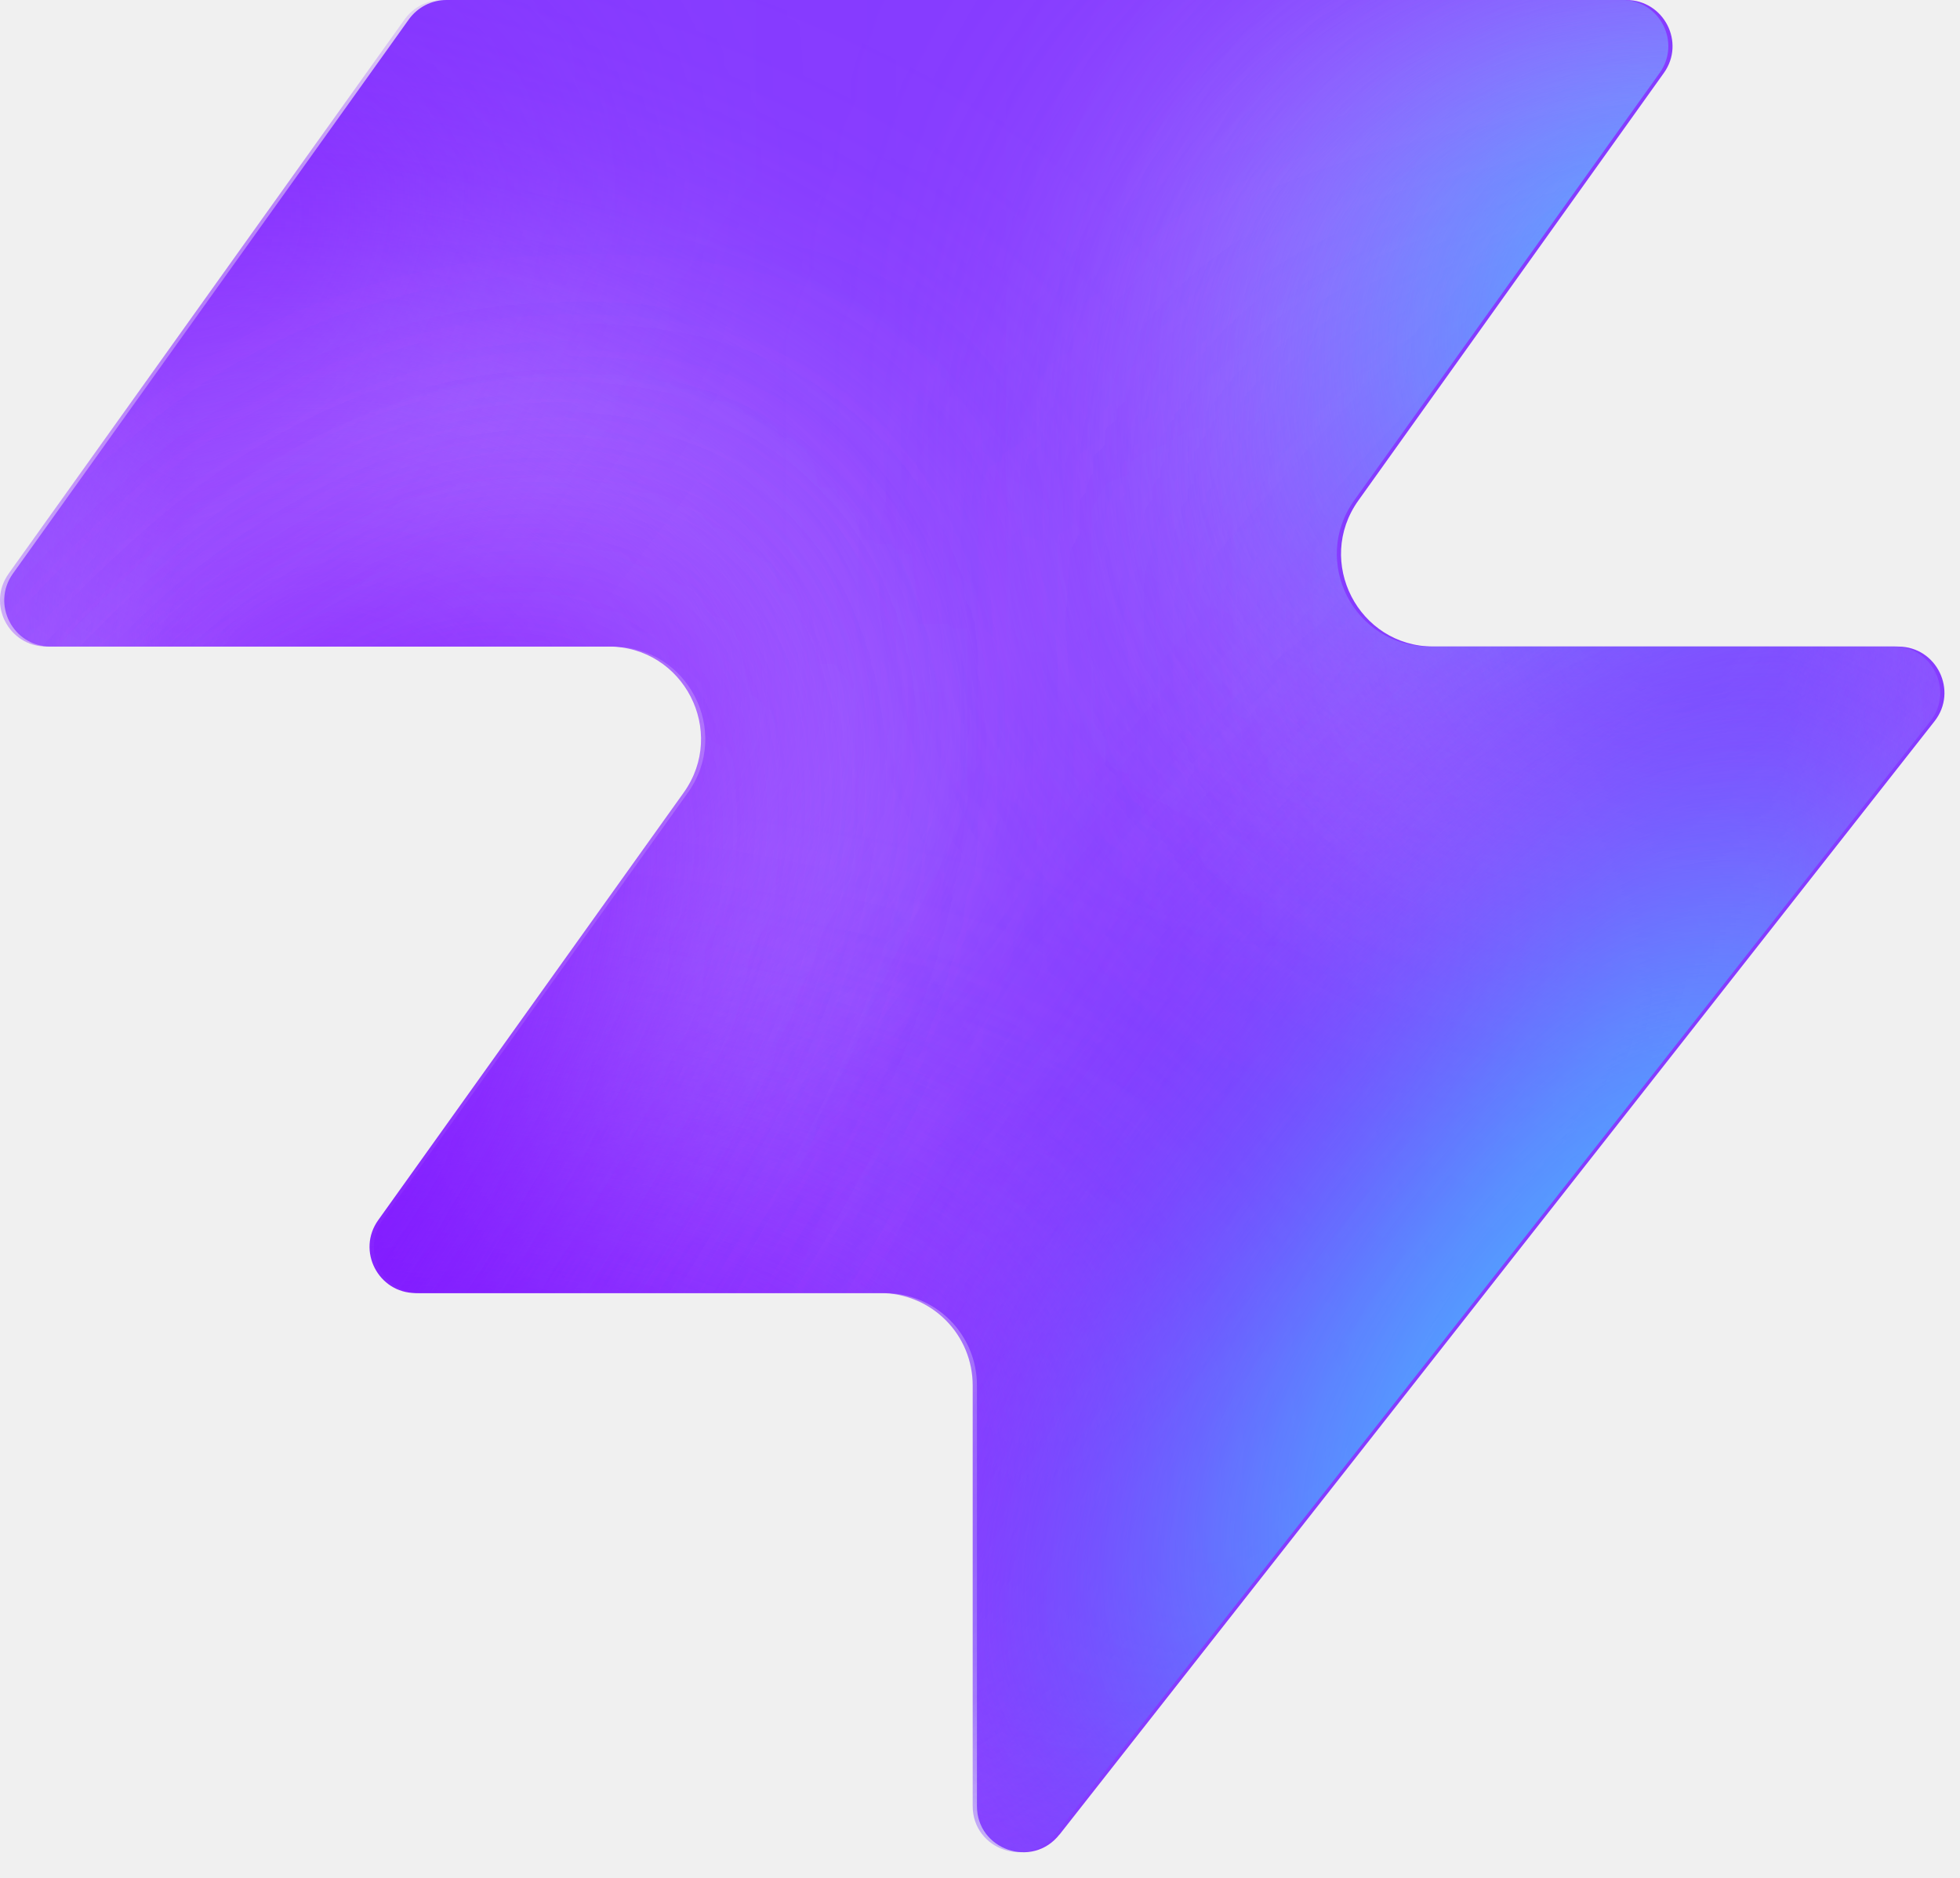
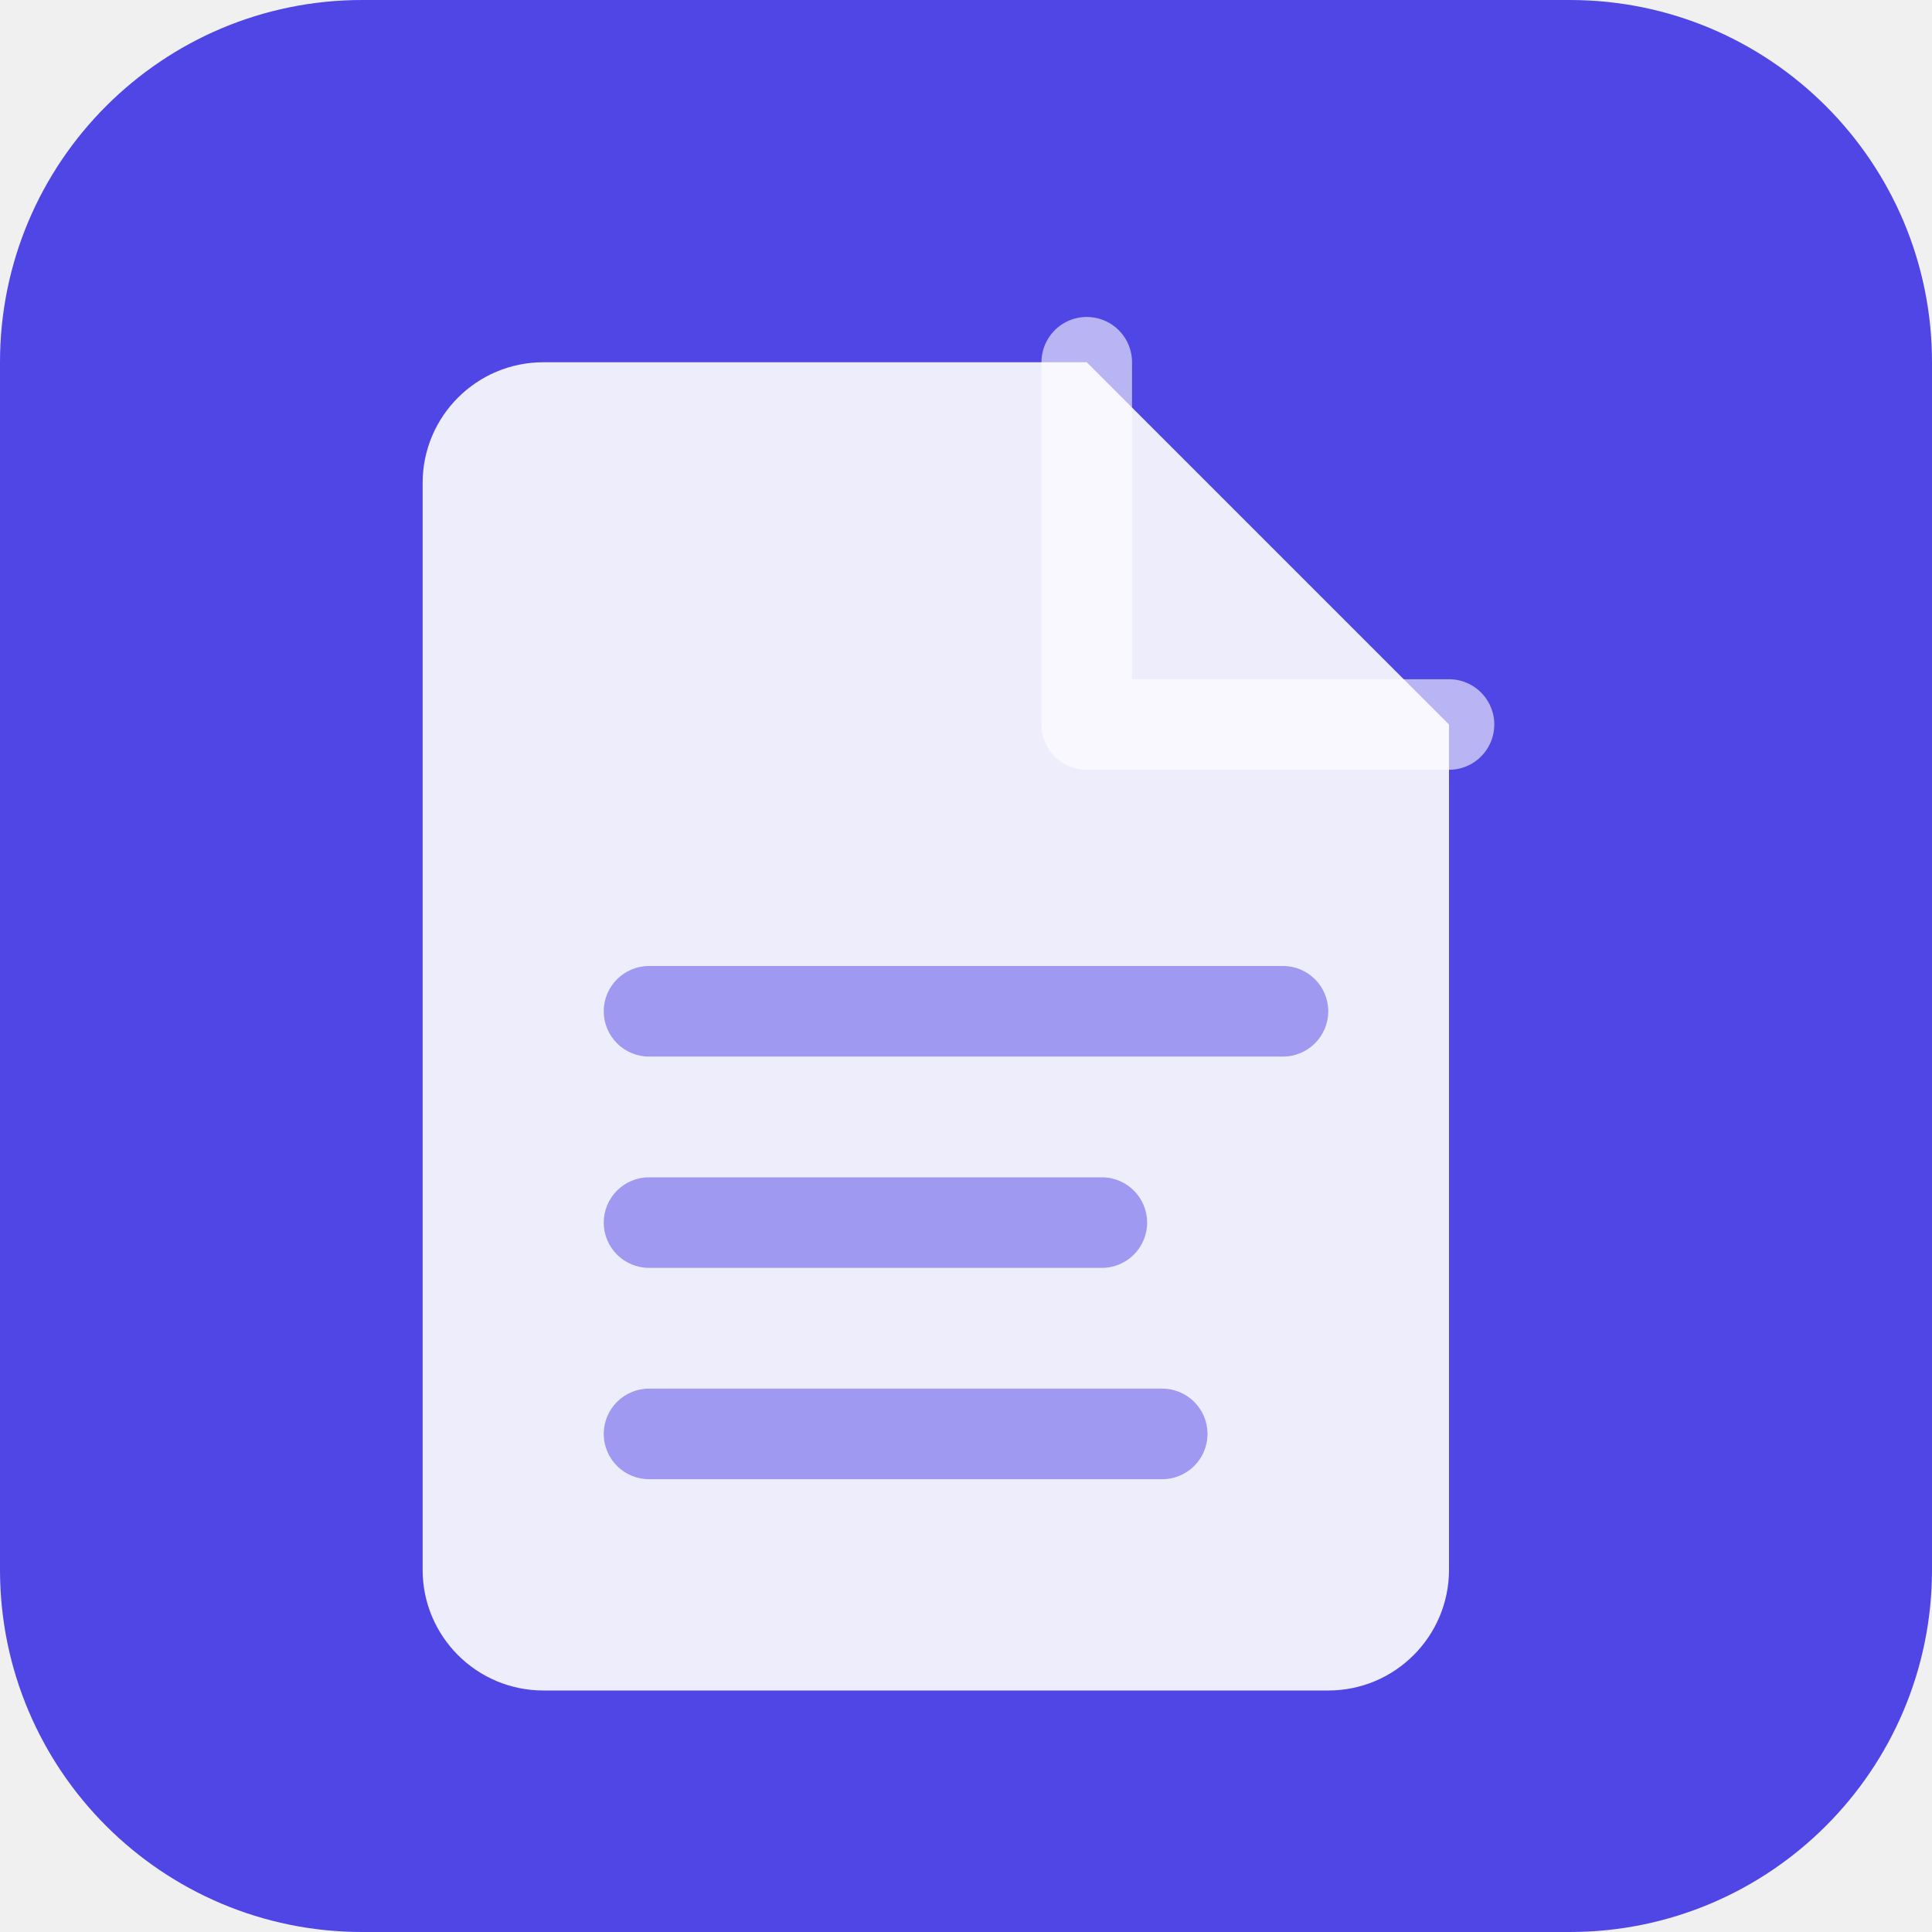
- <svg xmlns="http://www.w3.org/2000/svg" width="48" height="46" fill="none" viewBox="0 0 48 46">
-   <path fill="#863bff" d="M25.946 44.938c-.664.845-2.021.375-2.021-.698V33.937a2.26 2.26 0 0 0-2.262-2.262H10.287c-.92 0-1.456-1.04-.92-1.788l7.48-10.471c1.07-1.497 0-3.578-1.842-3.578H1.237c-.92 0-1.456-1.04-.92-1.788L10.013.474c.214-.297.556-.474.92-.474h28.894c.92 0 1.456 1.04.92 1.788l-7.48 10.471c-1.07 1.498 0 3.579 1.842 3.579h11.377c.943 0 1.473 1.088.89 1.83L25.947 44.94z" style="fill:#863bff;fill:color(display-p3 .525 .23 1);fill-opacity:1" />
-   <mask id="a" width="48" height="46" x="0" y="0" maskUnits="userSpaceOnUse" style="mask-type:alpha">
-     <path fill="#000" d="M25.842 44.938c-.664.844-2.021.375-2.021-.698V33.937a2.26 2.26 0 0 0-2.262-2.262H10.183c-.92 0-1.456-1.04-.92-1.788l7.48-10.471c1.07-1.498 0-3.579-1.842-3.579H1.133c-.92 0-1.456-1.04-.92-1.787L9.91.473c.214-.297.556-.474.92-.474h28.894c.92 0 1.456 1.04.92 1.788l-7.48 10.471c-1.07 1.498 0 3.578 1.842 3.578h11.377c.943 0 1.473 1.088.89 1.832L25.843 44.94z" style="fill:#000;fill-opacity:1" />
-   </mask>
-   <g mask="url(#a)">
-     <g filter="url(#b)">
-       <ellipse cx="5.508" cy="14.704" fill="#ede6ff" rx="5.508" ry="14.704" style="fill:#ede6ff;fill:color(display-p3 .927 .903 1);fill-opacity:1" transform="matrix(.00324 1 1 -.00324 -4.47 31.516)" />
-     </g>
-     <g filter="url(#c)">
-       <ellipse cx="10.399" cy="29.851" fill="#ede6ff" rx="10.399" ry="29.851" style="fill:#ede6ff;fill:color(display-p3 .927 .903 1);fill-opacity:1" transform="matrix(.00324 1 1 -.00324 -39.328 7.883)" />
-     </g>
-     <g filter="url(#d)">
-       <ellipse cx="5.508" cy="30.487" fill="#7e14ff" rx="5.508" ry="30.487" style="fill:#7e14ff;fill:color(display-p3 .492 .077 1);fill-opacity:1" transform="rotate(89.814 -25.913 -14.639)scale(1 -1)" />
-     </g>
-     <g filter="url(#e)">
-       <ellipse cx="5.508" cy="30.599" fill="#7e14ff" rx="5.508" ry="30.599" style="fill:#7e14ff;fill:color(display-p3 .492 .077 1);fill-opacity:1" transform="rotate(89.814 -32.644 -3.334)scale(1 -1)" />
-     </g>
-     <g filter="url(#f)">
-       <ellipse cx="5.508" cy="30.599" fill="#7e14ff" rx="5.508" ry="30.599" style="fill:#7e14ff;fill:color(display-p3 .492 .077 1);fill-opacity:1" transform="matrix(.00324 1 1 -.00324 -34.34 30.47)" />
-     </g>
-     <g filter="url(#g)">
-       <ellipse cx="14.072" cy="22.078" fill="#ede6ff" rx="14.072" ry="22.078" style="fill:#ede6ff;fill:color(display-p3 .927 .903 1);fill-opacity:1" transform="rotate(93.35 24.506 48.493)scale(-1 1)" />
-     </g>
-     <g filter="url(#h)">
-       <ellipse cx="3.47" cy="21.501" fill="#7e14ff" rx="3.47" ry="21.501" style="fill:#7e14ff;fill:color(display-p3 .492 .077 1);fill-opacity:1" transform="rotate(89.009 28.708 47.59)scale(-1 1)" />
-     </g>
-     <g filter="url(#i)">
-       <ellipse cx="3.47" cy="21.501" fill="#7e14ff" rx="3.47" ry="21.501" style="fill:#7e14ff;fill:color(display-p3 .492 .077 1);fill-opacity:1" transform="rotate(89.009 28.708 47.59)scale(-1 1)" />
-     </g>
-     <g filter="url(#j)">
-       <ellipse cx=".387" cy="8.972" fill="#7e14ff" rx="4.407" ry="29.108" style="fill:#7e14ff;fill:color(display-p3 .492 .077 1);fill-opacity:1" transform="rotate(39.51 .387 8.972)" />
-     </g>
-     <g filter="url(#k)">
-       <ellipse cx="47.523" cy="-6.092" fill="#7e14ff" rx="4.407" ry="29.108" style="fill:#7e14ff;fill:color(display-p3 .492 .077 1);fill-opacity:1" transform="rotate(37.892 47.523 -6.092)" />
-     </g>
-     <g filter="url(#l)">
-       <ellipse cx="41.412" cy="6.333" fill="#47bfff" rx="5.971" ry="9.665" style="fill:#47bfff;fill:color(display-p3 .28 .748 1);fill-opacity:1" transform="rotate(37.892 41.412 6.333)" />
-     </g>
-     <g filter="url(#m)">
-       <ellipse cx="-1.879" cy="38.332" fill="#7e14ff" rx="4.407" ry="29.108" style="fill:#7e14ff;fill:color(display-p3 .492 .077 1);fill-opacity:1" transform="rotate(37.892 -1.88 38.332)" />
-     </g>
-     <g filter="url(#n)">
-       <ellipse cx="-1.879" cy="38.332" fill="#7e14ff" rx="4.407" ry="29.108" style="fill:#7e14ff;fill:color(display-p3 .492 .077 1);fill-opacity:1" transform="rotate(37.892 -1.88 38.332)" />
-     </g>
-     <g filter="url(#o)">
-       <ellipse cx="35.651" cy="29.907" fill="#7e14ff" rx="4.407" ry="29.108" style="fill:#7e14ff;fill:color(display-p3 .492 .077 1);fill-opacity:1" transform="rotate(37.892 35.651 29.907)" />
-     </g>
-     <g filter="url(#p)">
-       <ellipse cx="38.418" cy="32.4" fill="#47bfff" rx="5.971" ry="15.297" style="fill:#47bfff;fill:color(display-p3 .28 .748 1);fill-opacity:1" transform="rotate(37.892 38.418 32.4)" />
-     </g>
-   </g>
-   <defs>
-     <filter id="b" width="60.045" height="41.654" x="-19.77" y="16.149" color-interpolation-filters="sRGB" filterUnits="userSpaceOnUse">
-       <feFlood flood-opacity="0" result="BackgroundImageFix" />
-       <feBlend in="SourceGraphic" in2="BackgroundImageFix" result="shape" />
-       <feGaussianBlur result="effect1_foregroundBlur_2002_17158" stdDeviation="7.659" />
-     </filter>
-     <filter id="c" width="90.34" height="51.437" x="-54.613" y="-7.533" color-interpolation-filters="sRGB" filterUnits="userSpaceOnUse">
-       <feFlood flood-opacity="0" result="BackgroundImageFix" />
-       <feBlend in="SourceGraphic" in2="BackgroundImageFix" result="shape" />
-       <feGaussianBlur result="effect1_foregroundBlur_2002_17158" stdDeviation="7.659" />
-     </filter>
-     <filter id="d" width="79.355" height="29.4" x="-49.64" y="2.03" color-interpolation-filters="sRGB" filterUnits="userSpaceOnUse">
-       <feFlood flood-opacity="0" result="BackgroundImageFix" />
-       <feBlend in="SourceGraphic" in2="BackgroundImageFix" result="shape" />
-       <feGaussianBlur result="effect1_foregroundBlur_2002_17158" stdDeviation="4.596" />
-     </filter>
-     <filter id="e" width="79.579" height="29.4" x="-45.045" y="20.029" color-interpolation-filters="sRGB" filterUnits="userSpaceOnUse">
-       <feFlood flood-opacity="0" result="BackgroundImageFix" />
-       <feBlend in="SourceGraphic" in2="BackgroundImageFix" result="shape" />
-       <feGaussianBlur result="effect1_foregroundBlur_2002_17158" stdDeviation="4.596" />
-     </filter>
-     <filter id="f" width="79.579" height="29.4" x="-43.513" y="21.178" color-interpolation-filters="sRGB" filterUnits="userSpaceOnUse">
-       <feFlood flood-opacity="0" result="BackgroundImageFix" />
-       <feBlend in="SourceGraphic" in2="BackgroundImageFix" result="shape" />
-       <feGaussianBlur result="effect1_foregroundBlur_2002_17158" stdDeviation="4.596" />
-     </filter>
-     <filter id="g" width="74.749" height="58.852" x="15.756" y="-17.901" color-interpolation-filters="sRGB" filterUnits="userSpaceOnUse">
-       <feFlood flood-opacity="0" result="BackgroundImageFix" />
-       <feBlend in="SourceGraphic" in2="BackgroundImageFix" result="shape" />
-       <feGaussianBlur result="effect1_foregroundBlur_2002_17158" stdDeviation="7.659" />
-     </filter>
-     <filter id="h" width="61.377" height="25.362" x="23.548" y="2.284" color-interpolation-filters="sRGB" filterUnits="userSpaceOnUse">
-       <feFlood flood-opacity="0" result="BackgroundImageFix" />
-       <feBlend in="SourceGraphic" in2="BackgroundImageFix" result="shape" />
-       <feGaussianBlur result="effect1_foregroundBlur_2002_17158" stdDeviation="4.596" />
-     </filter>
-     <filter id="i" width="61.377" height="25.362" x="23.548" y="2.284" color-interpolation-filters="sRGB" filterUnits="userSpaceOnUse">
-       <feFlood flood-opacity="0" result="BackgroundImageFix" />
-       <feBlend in="SourceGraphic" in2="BackgroundImageFix" result="shape" />
-       <feGaussianBlur result="effect1_foregroundBlur_2002_17158" stdDeviation="4.596" />
-     </filter>
-     <filter id="j" width="56.045" height="63.649" x="-27.636" y="-22.853" color-interpolation-filters="sRGB" filterUnits="userSpaceOnUse">
-       <feFlood flood-opacity="0" result="BackgroundImageFix" />
-       <feBlend in="SourceGraphic" in2="BackgroundImageFix" result="shape" />
-       <feGaussianBlur result="effect1_foregroundBlur_2002_17158" stdDeviation="4.596" />
-     </filter>
-     <filter id="k" width="54.814" height="64.646" x="20.116" y="-38.415" color-interpolation-filters="sRGB" filterUnits="userSpaceOnUse">
-       <feFlood flood-opacity="0" result="BackgroundImageFix" />
-       <feBlend in="SourceGraphic" in2="BackgroundImageFix" result="shape" />
-       <feGaussianBlur result="effect1_foregroundBlur_2002_17158" stdDeviation="4.596" />
-     </filter>
-     <filter id="l" width="33.541" height="35.313" x="24.641" y="-11.323" color-interpolation-filters="sRGB" filterUnits="userSpaceOnUse">
-       <feFlood flood-opacity="0" result="BackgroundImageFix" />
-       <feBlend in="SourceGraphic" in2="BackgroundImageFix" result="shape" />
-       <feGaussianBlur result="effect1_foregroundBlur_2002_17158" stdDeviation="4.596" />
-     </filter>
-     <filter id="m" width="54.814" height="64.646" x="-29.286" y="6.009" color-interpolation-filters="sRGB" filterUnits="userSpaceOnUse">
-       <feFlood flood-opacity="0" result="BackgroundImageFix" />
-       <feBlend in="SourceGraphic" in2="BackgroundImageFix" result="shape" />
-       <feGaussianBlur result="effect1_foregroundBlur_2002_17158" stdDeviation="4.596" />
-     </filter>
-     <filter id="n" width="54.814" height="64.646" x="-29.286" y="6.009" color-interpolation-filters="sRGB" filterUnits="userSpaceOnUse">
-       <feFlood flood-opacity="0" result="BackgroundImageFix" />
-       <feBlend in="SourceGraphic" in2="BackgroundImageFix" result="shape" />
-       <feGaussianBlur result="effect1_foregroundBlur_2002_17158" stdDeviation="4.596" />
-     </filter>
-     <filter id="o" width="54.814" height="64.646" x="8.244" y="-2.416" color-interpolation-filters="sRGB" filterUnits="userSpaceOnUse">
-       <feFlood flood-opacity="0" result="BackgroundImageFix" />
-       <feBlend in="SourceGraphic" in2="BackgroundImageFix" result="shape" />
-       <feGaussianBlur result="effect1_foregroundBlur_2002_17158" stdDeviation="4.596" />
-     </filter>
-     <filter id="p" width="39.409" height="43.623" x="18.713" y="10.588" color-interpolation-filters="sRGB" filterUnits="userSpaceOnUse">
-       <feFlood flood-opacity="0" result="BackgroundImageFix" />
-       <feBlend in="SourceGraphic" in2="BackgroundImageFix" result="shape" />
-       <feGaussianBlur result="effect1_foregroundBlur_2002_17158" stdDeviation="4.596" />
-     </filter>
-   </defs>
+ <svg xmlns="http://www.w3.org/2000/svg" width="32" height="32" viewBox="0 0 32 32" fill="none">
+   <rect width="32" height="32" rx="6" fill="#4f46e5" />
+   <path d="M9 6h9l6 6v14a2 2 0 0 1-2 2H9a2 2 0 0 1-2-2V8a2 2 0 0 1 2-2z" fill="white" opacity="0.9" />
+   <path d="M18 6v6h6" fill="none" stroke="white" stroke-opacity="0.6" stroke-width="1.5" stroke-linecap="round" stroke-linejoin="round" />
+   <rect x="10" y="16" width="12" height="1.5" rx="0.75" fill="#4f46e5" opacity="0.5" />
+   <rect x="10" y="19.5" width="9" height="1.5" rx="0.75" fill="#4f46e5" opacity="0.5" />
+   <rect x="10" y="23" width="10" height="1.5" rx="0.75" fill="#4f46e5" opacity="0.5" />
</svg>
